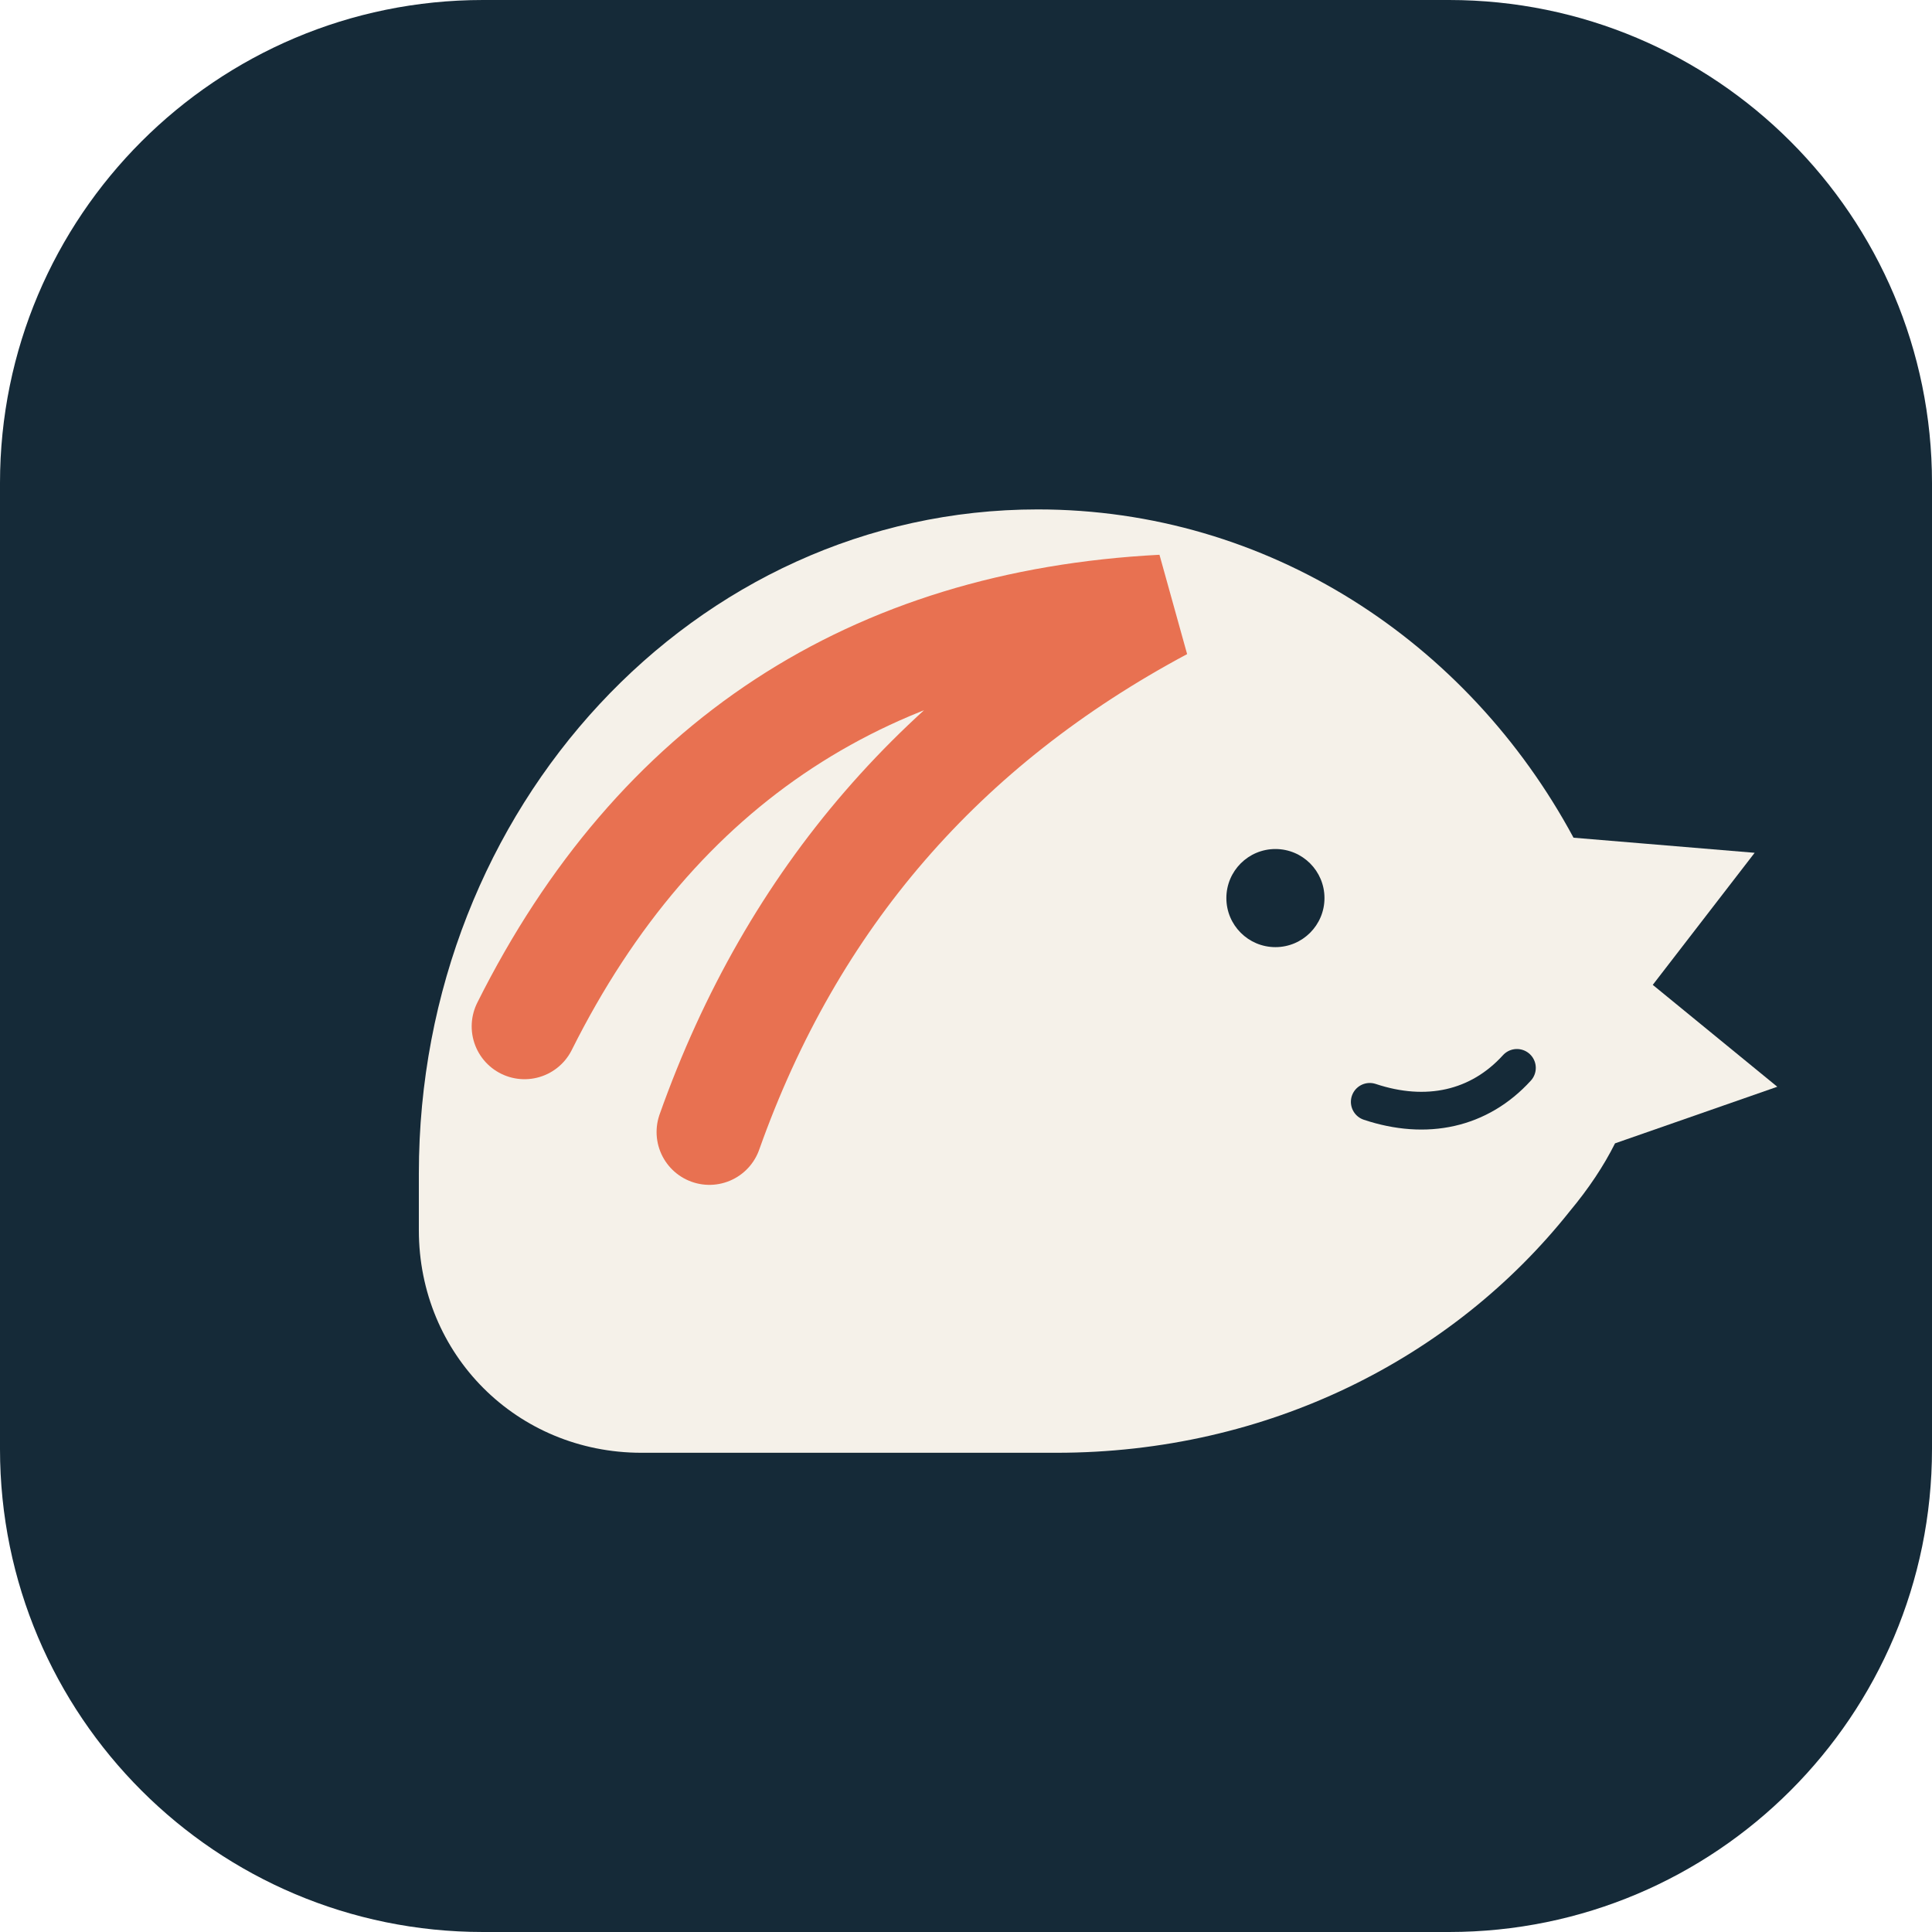
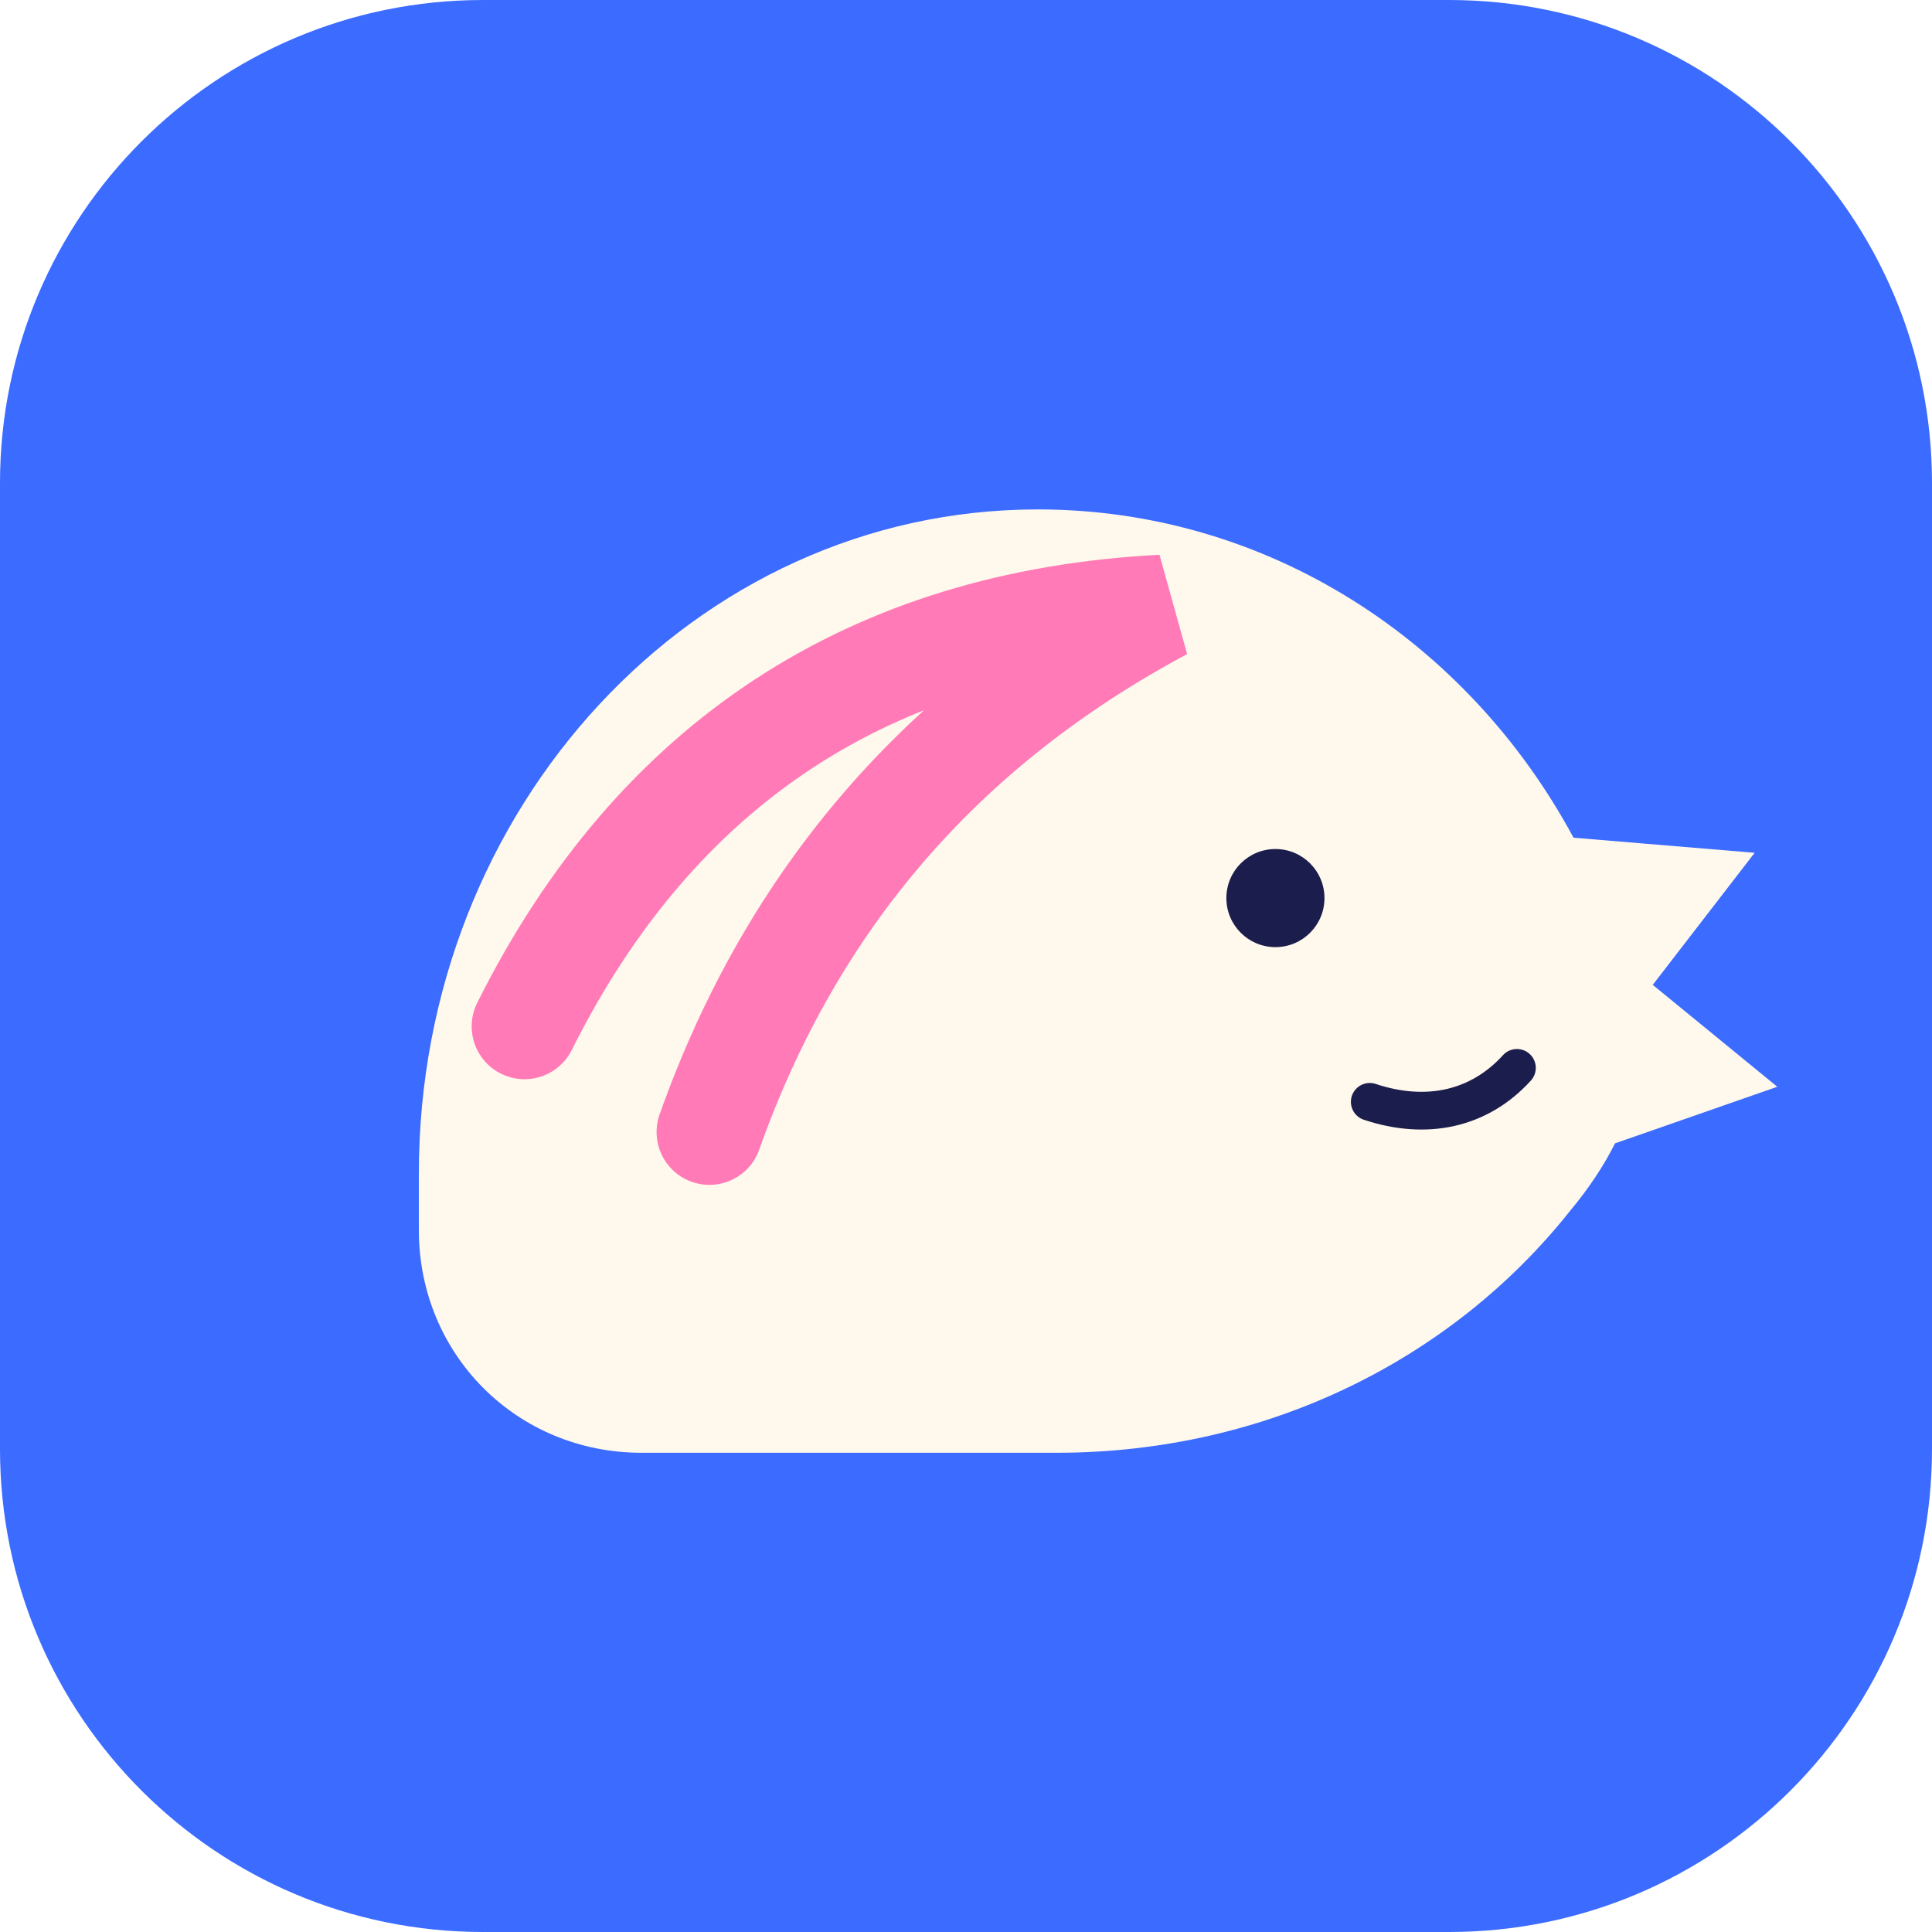
<svg xmlns="http://www.w3.org/2000/svg" viewBox="0 0 512 512">
-   <rect width="512" height="512" rx="128" fill="#152a38" />
-   <path d="M111 311c0-97 73-176 164-176 61 0 114 35 142 87l48 4-27 35 33 27-43 15c-3 6-7 12-12 18-31 39-80 64-136 64H170c-33 0-59-26-59-59v-15Z" fill="#f5f1e9" />
-   <path d="M139 272c35-70 92-107 169-111-58 31-98 77-120 139" fill="none" stroke="#e87151" stroke-linecap="round" stroke-width="28" />
-   <circle cx="338" cy="238" r="13" fill="#152a38" />
-   <path d="M363 292c15 5 29 2 39-9" fill="none" stroke="#152a38" stroke-linecap="round" stroke-width="10" />
+   <rect width="512" height="512" rx="128" fill="#3b6bff" />
+   <path d="M111 311c0-97 73-176 164-176 61 0 114 35 142 87l48 4-27 35 33 27-43 15c-3 6-7 12-12 18-31 39-80 64-136 64H170c-33 0-59-26-59-59v-15Z" fill="#fff8ec" />
+   <path d="M139 272c35-70 92-107 169-111-58 31-98 77-120 139" fill="none" stroke="#ff7ab6" stroke-linecap="round" stroke-width="28" />
+   <circle cx="338" cy="238" r="13" fill="#1b1d4d" />
+   <path d="M363 292c15 5 29 2 39-9" fill="none" stroke="#1b1d4d" stroke-linecap="round" stroke-width="10" />
</svg>
